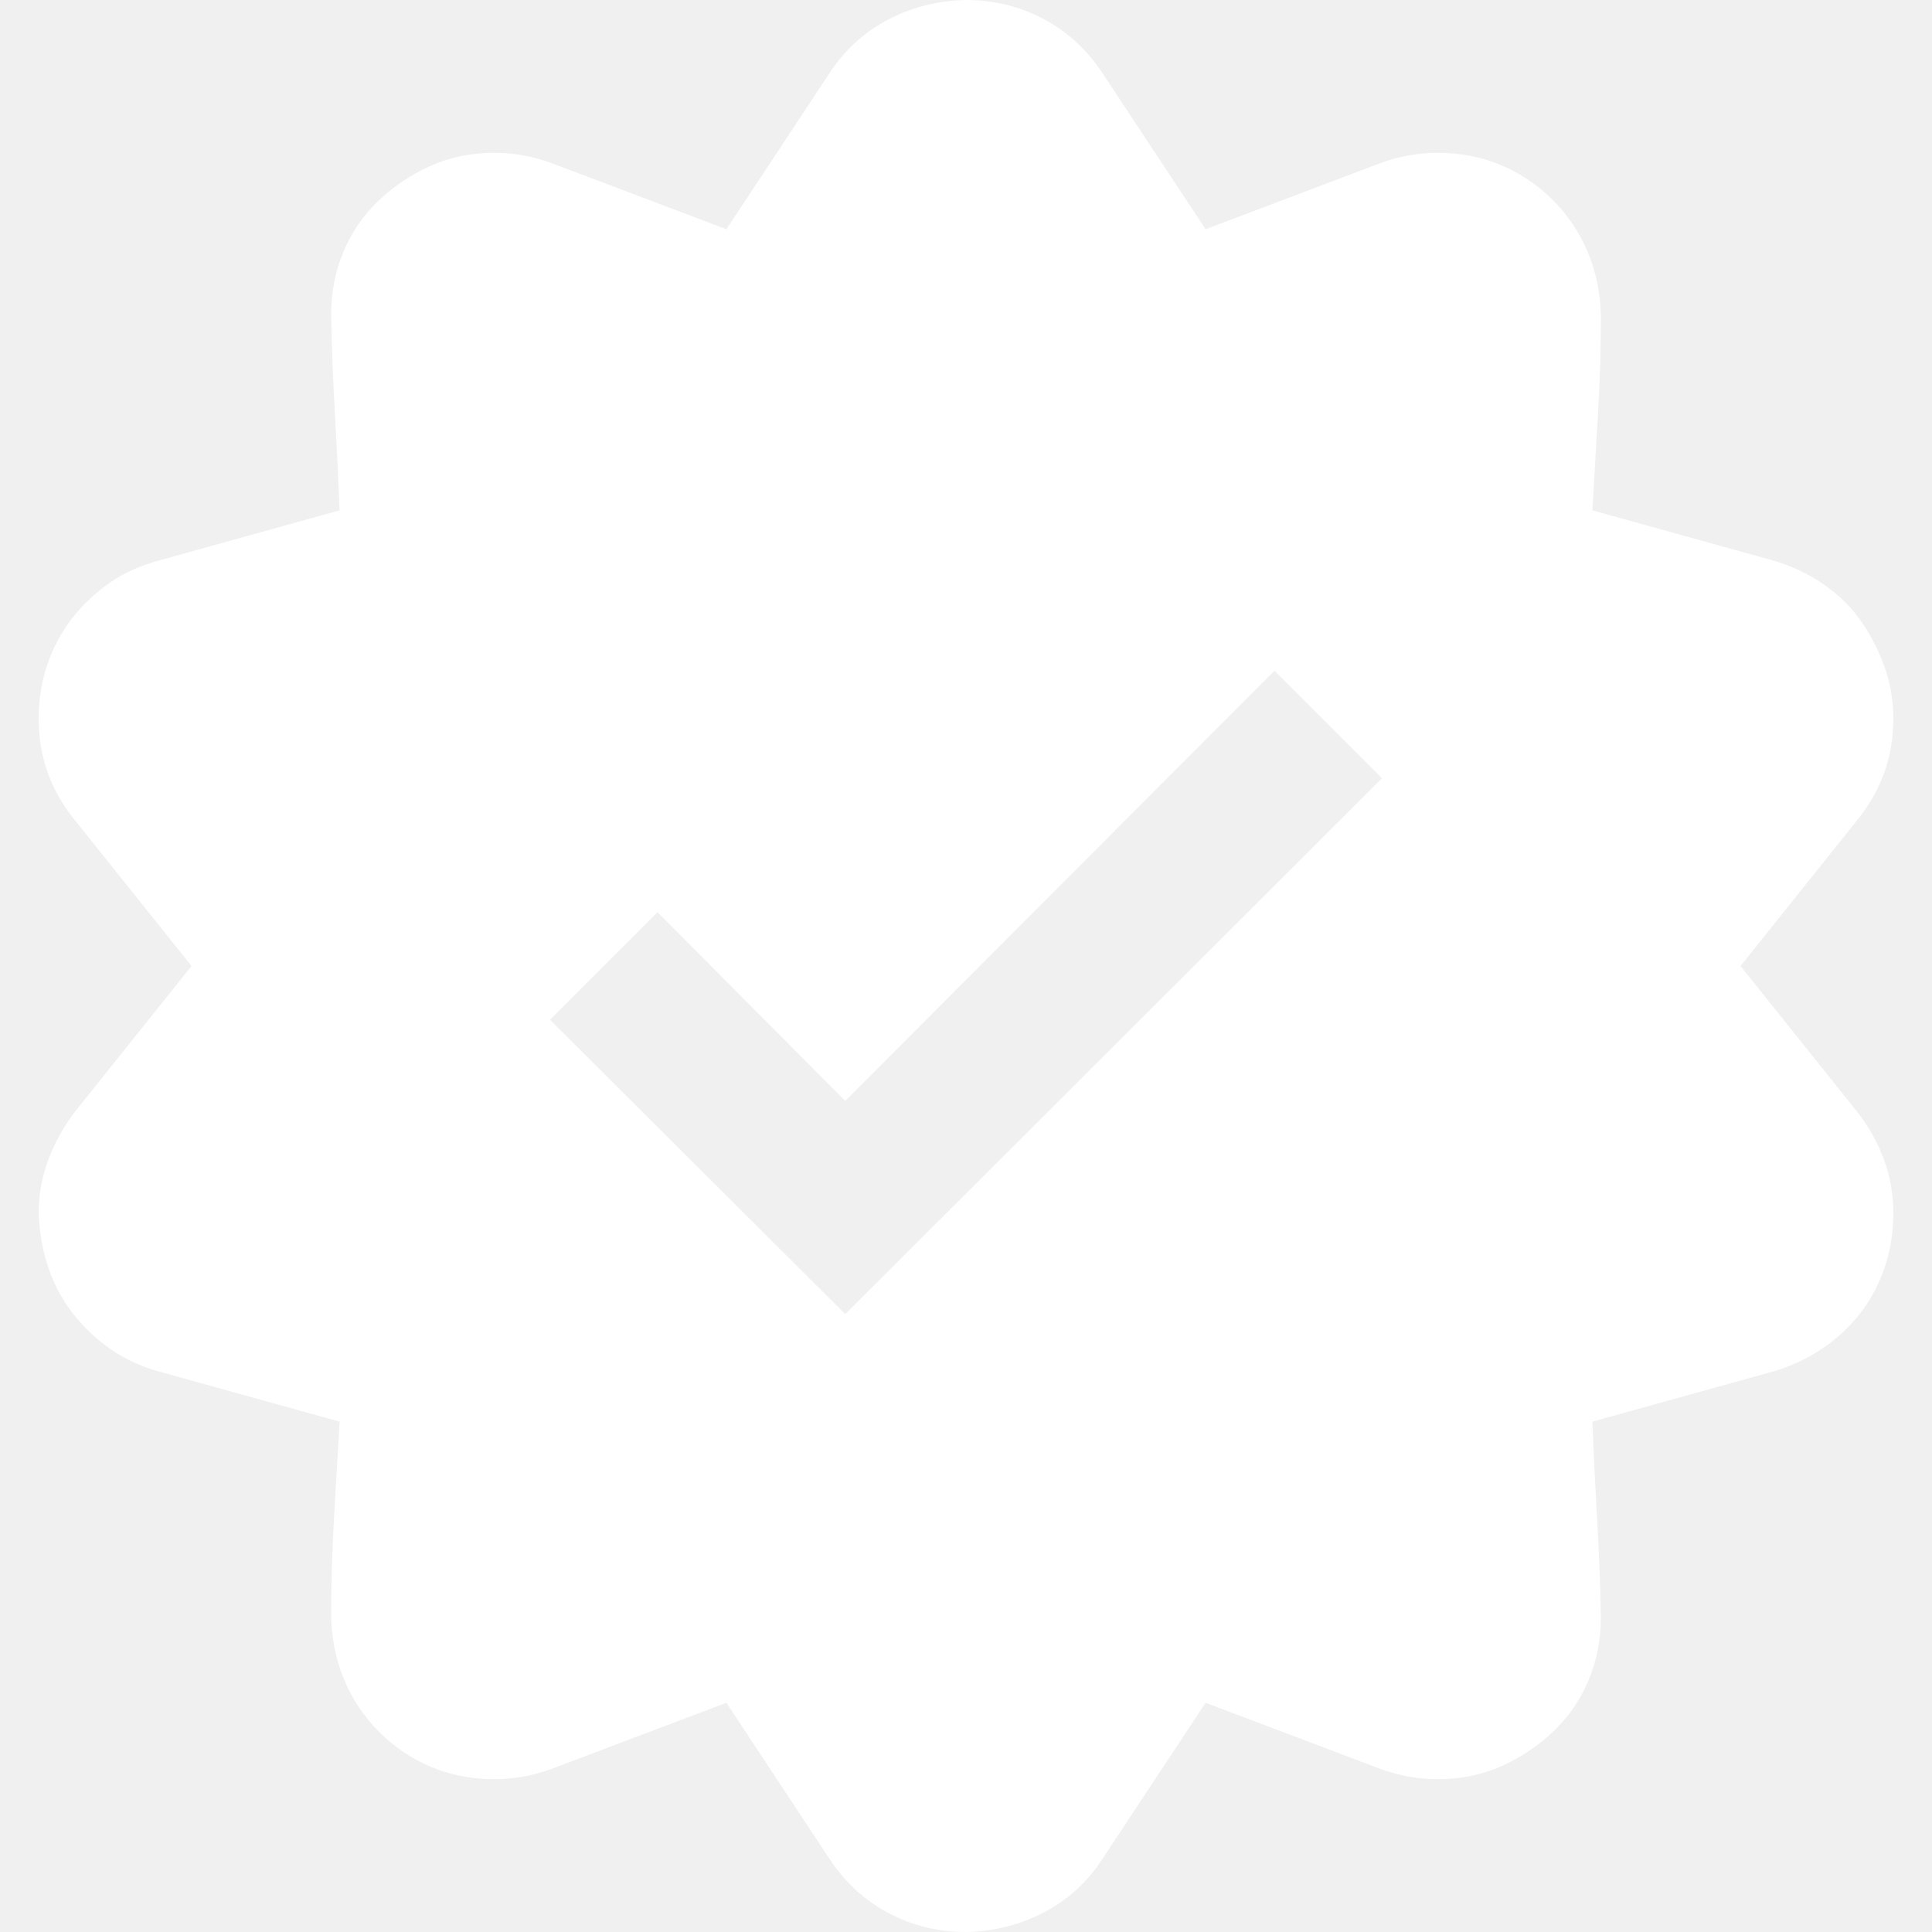
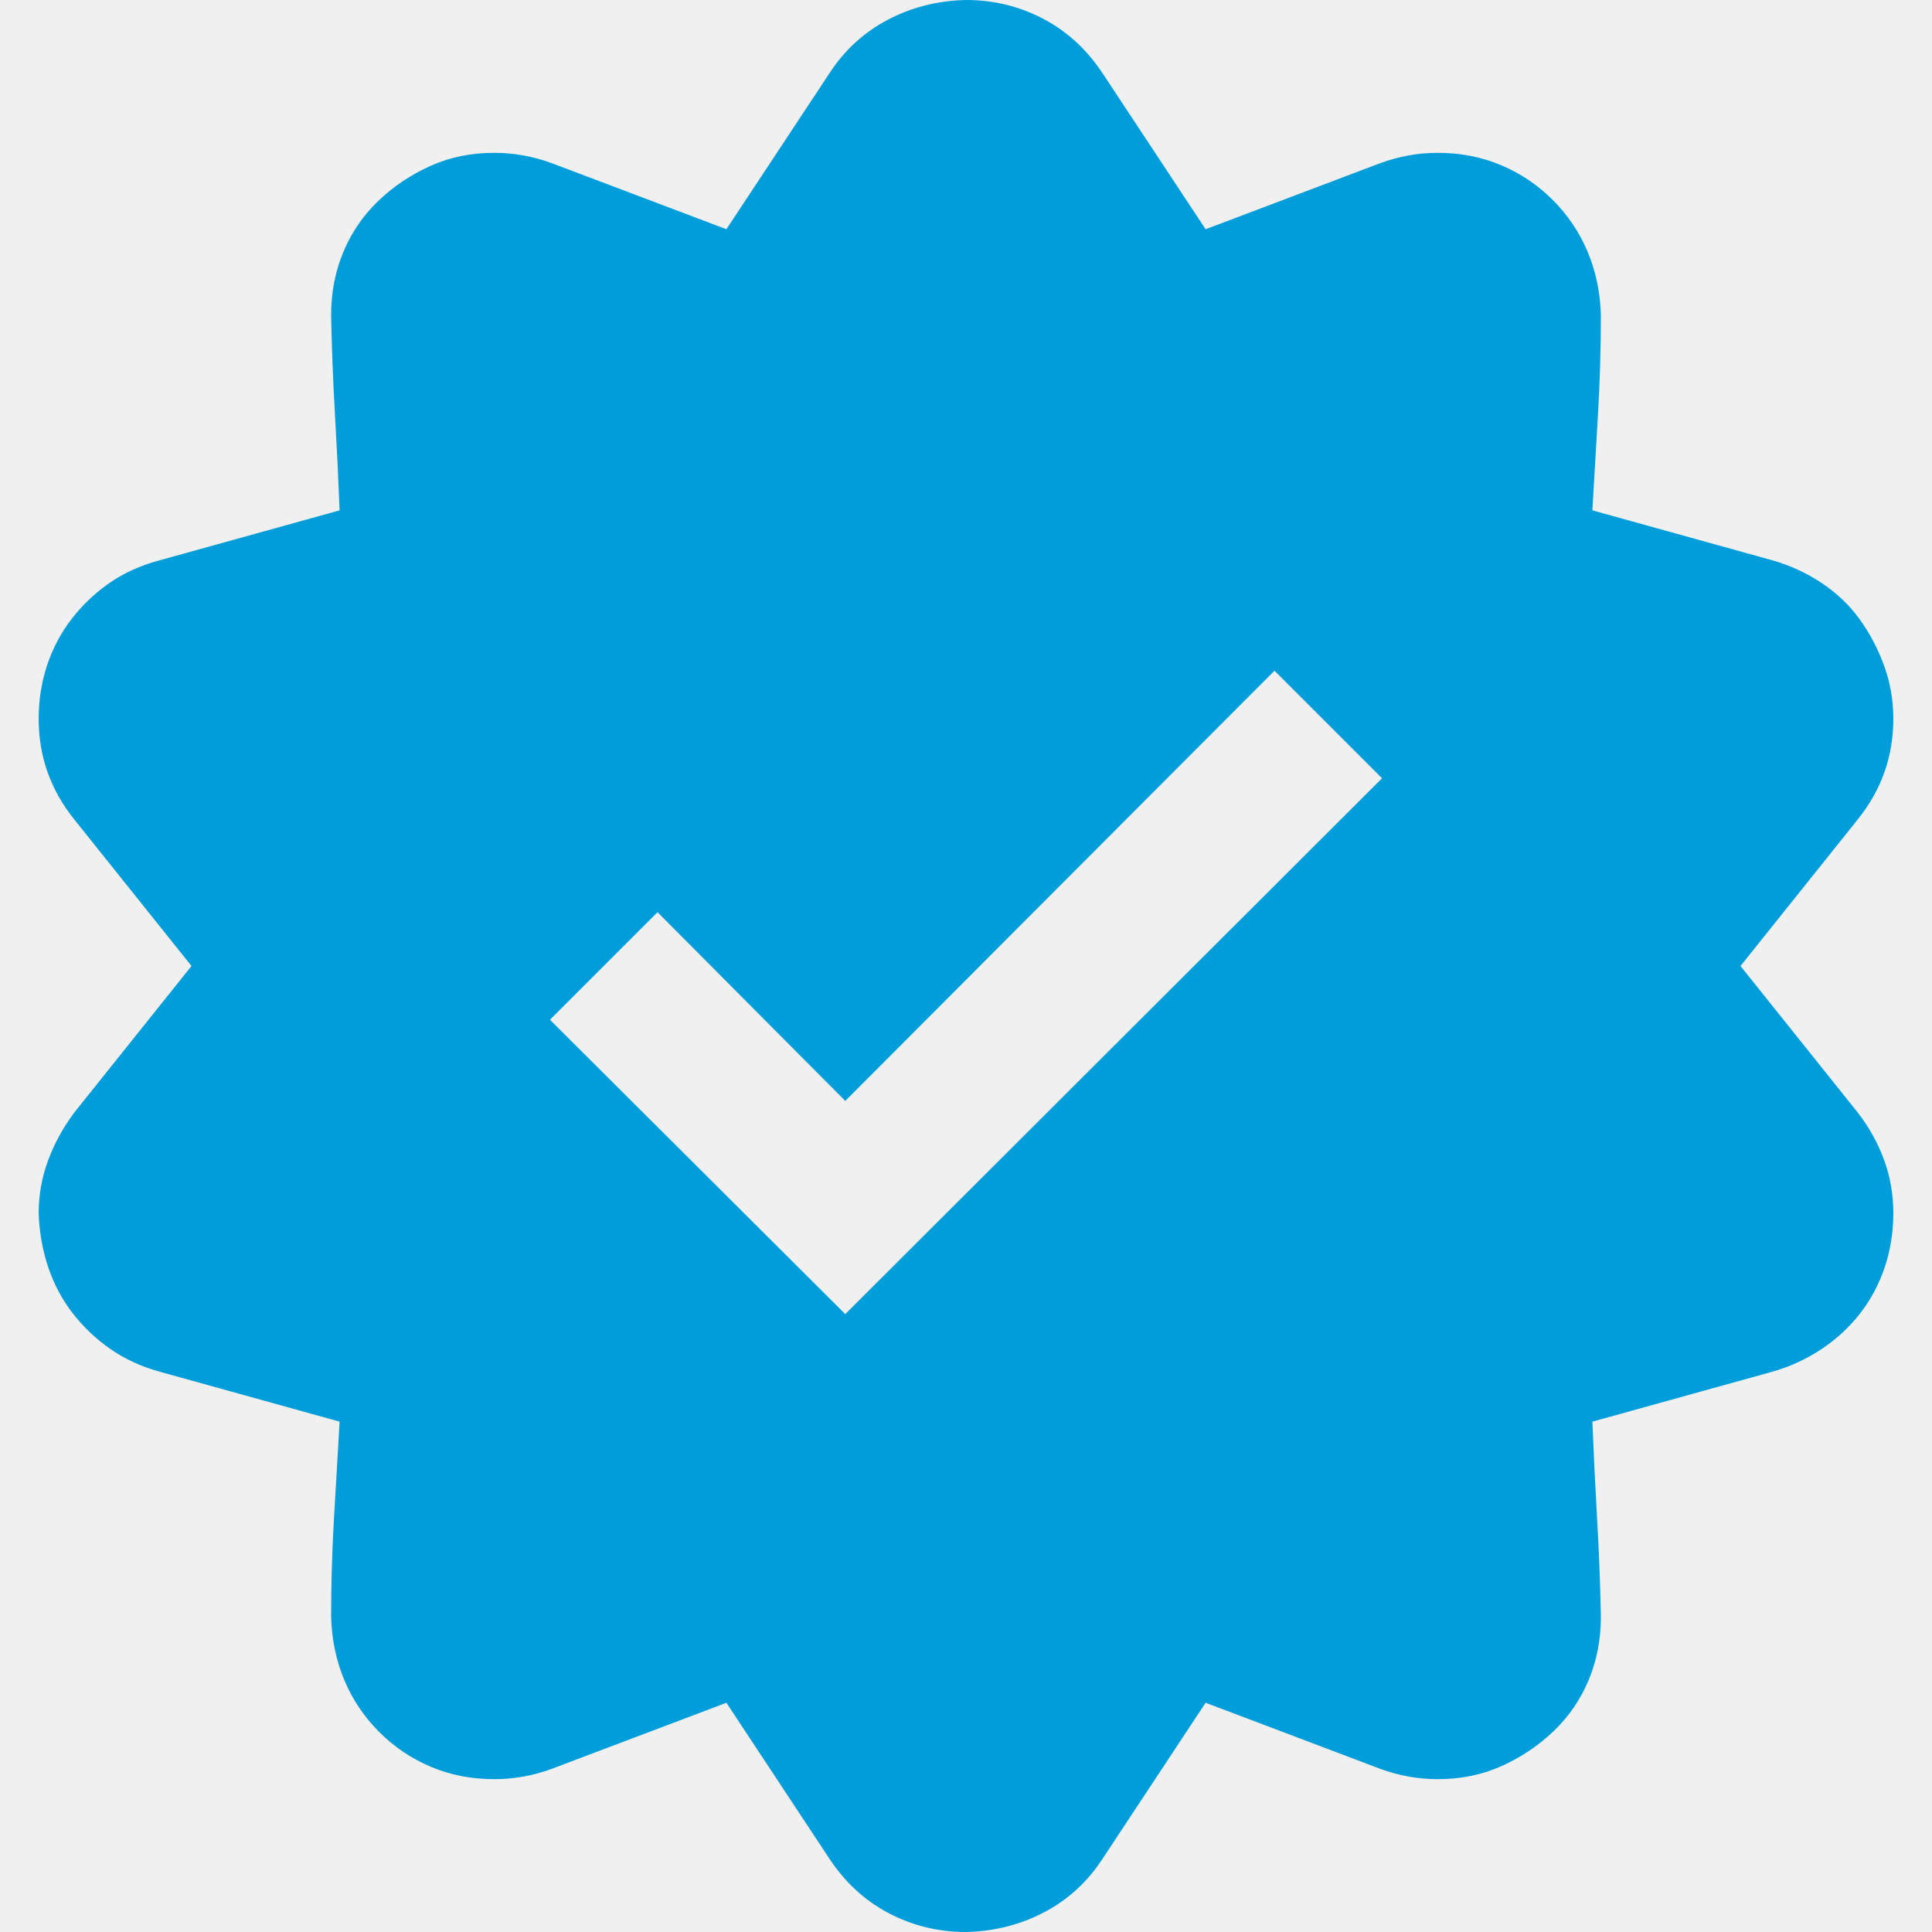
<svg xmlns="http://www.w3.org/2000/svg" width="undefined" height="undefined" viewBox="0 0 2048 2048">
-   <path fill="white" d="m1845 1024l124 155q18 23 28 50t10 57q0 30-9 57t-26 49t-41 38t-52 24l-191 53q2 51 5 103t4 104q0 36-13 67t-37 54t-55 37t-68 14q-31 0-61-11l-185-70l-109 165q-24 37-62 57t-83 21q-44 0-82-20t-63-58l-109-165l-185 70q-30 11-61 11q-36 0-67-13t-55-37t-37-55t-14-67q0-52 3-104t6-103l-191-53q-29-8-52-24t-40-38t-26-49t-10-57q0-29 10-56t28-51l124-155L79 869q-38-47-38-107q0-30 9-57t26-49t40-38t53-24l191-53q-2-51-5-103t-4-104q0-36 13-67t37-54t55-37t68-14q31 0 61 11l185 70L879 78q24-37 62-57t83-21q44 0 82 20t63 58l109 165l185-70q30-11 61-11q36 0 67 13t55 37t37 55t14 67q0 52-3 104t-6 103l191 53q28 8 52 24t40 38t26 49t10 57q0 60-38 107l-124 155zm-949 369l569-568l-114-114l-455 456l-199-200l-114 114l313 312z" />
+   <path fill="#009ddb" d="m1845 1024l124 155q18 23 28 50t10 57q0 30-9 57t-26 49t-41 38t-52 24l-191 53q2 51 5 103t4 104q0 36-13 67t-37 54t-55 37t-68 14q-31 0-61-11l-185-70l-109 165q-24 37-62 57t-83 21q-44 0-82-20t-63-58l-109-165l-185 70q-30 11-61 11q-36 0-67-13t-55-37t-37-55t-14-67q0-52 3-104t6-103l-191-53q-29-8-52-24t-40-38t-26-49t-10-57q0-29 10-56t28-51l124-155L79 869q-38-47-38-107q0-30 9-57t26-49t40-38t53-24l191-53q-2-51-5-103t-4-104q0-36 13-67t37-54t55-37t68-14q31 0 61 11l185 70L879 78q24-37 62-57t83-21q44 0 82 20t63 58l109 165l185-70q30-11 61-11q36 0 67 13t55 37t37 55t14 67q0 52-3 104t-6 103l191 53q28 8 52 24t40 38t26 49t10 57q0 60-38 107l-124 155zm-949 369l569-568l-114-114l-455 456l-199-200l-114 114l313 312z" />
</svg>
